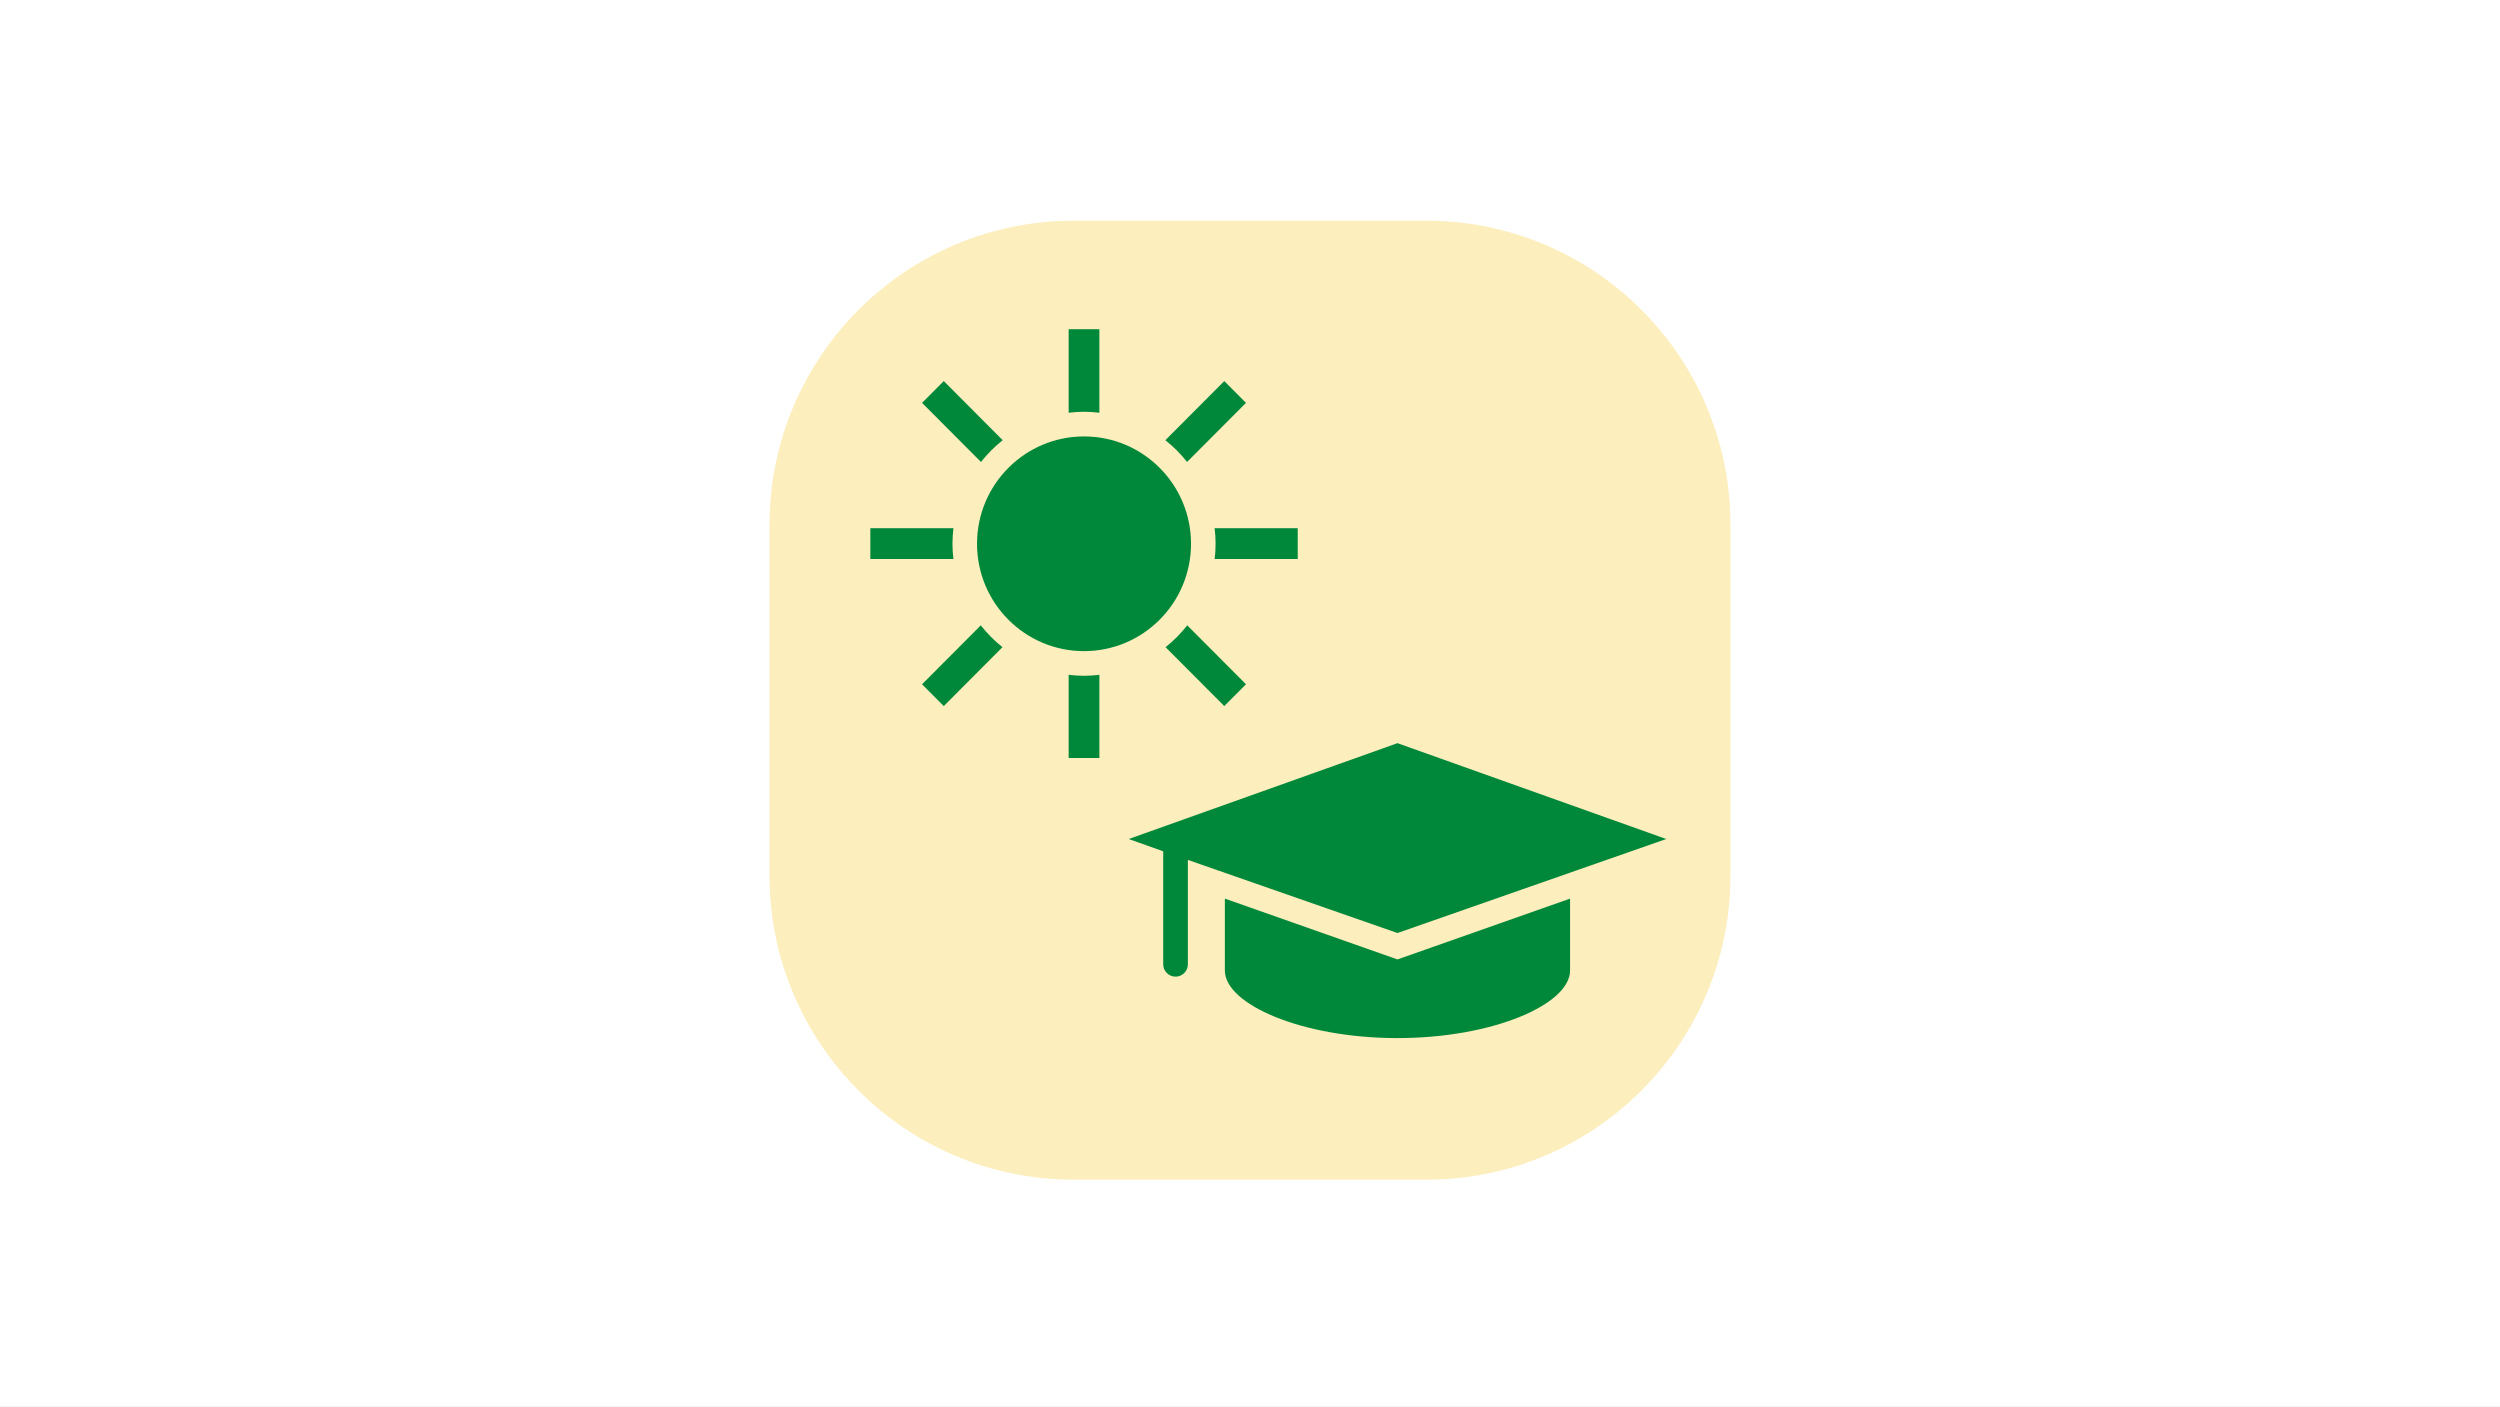
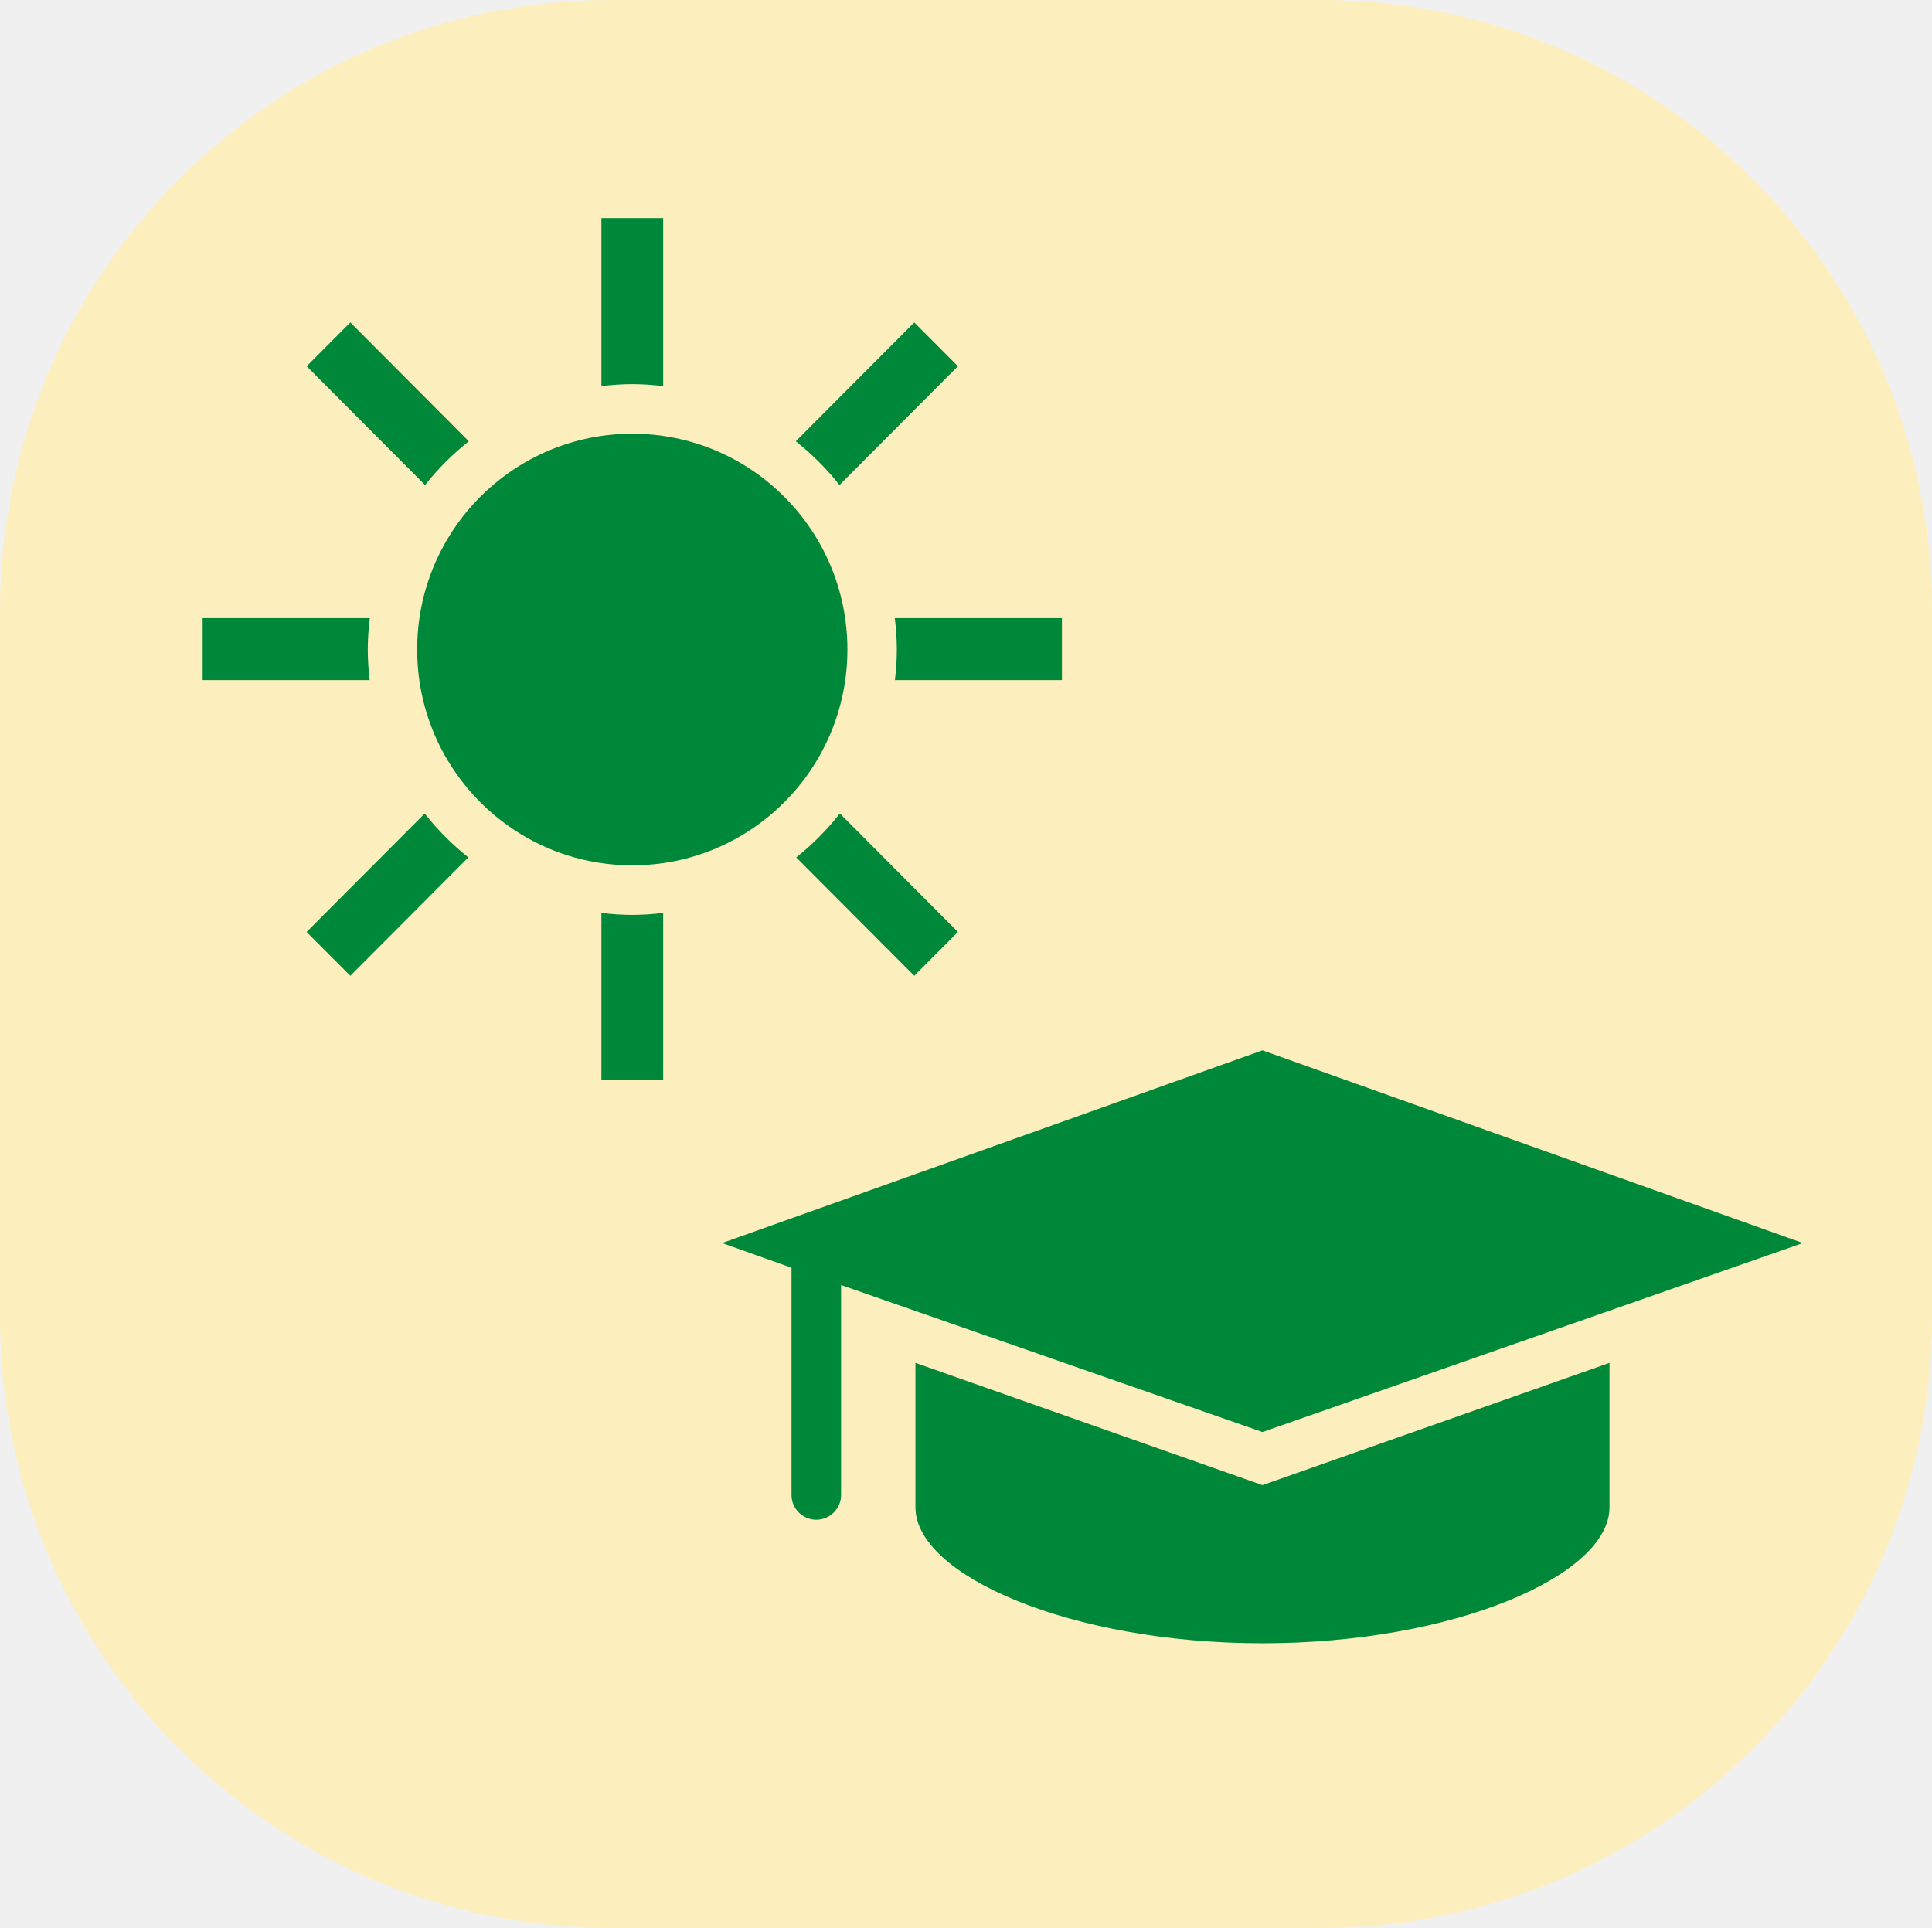
- <svg xmlns="http://www.w3.org/2000/svg" width="1280" height="720" overflow="hidden">
-   <g>
-     <rect x="0" y="0" width="1280" height="720" fill="#FFFFFF" />
-     <path d="M394 268.726C394 182.721 463.721 113 549.726 113L730.274 113C816.279 113 886 182.721 886 268.726L886 448.274C886 534.279 816.279 604 730.274 604L549.726 604C463.721 604 394 534.279 394 448.274Z" fill="#FCEEBD" fill-rule="evenodd" />
-     <g>
-       <g>
-         <g>
-           <path d="M83.654 150.915C83.668 148.252 83.84 145.592 84.17 142.95L41.607 142.95 41.607 158.679 84.138 158.679C83.827 156.103 83.666 153.51 83.654 150.915Z" fill="#00883A" transform="matrix(1 0 0 1.00331 404 127)" />
-           <path d="M151.019 83.55C153.648 83.562 156.274 83.729 158.883 84.05L158.883 41.402 143.154 41.402 143.154 84.05C145.764 83.729 148.39 83.562 151.019 83.55Z" fill="#00883A" transform="matrix(1 0 0 1.00331 404 127)" />
-           <path d="M203.787 109.16 233.946 79.004 222.826 67.887 192.651 98.059C196.78 101.315 200.518 105.041 203.787 109.16Z" fill="#00883A" transform="matrix(1 0 0 1.00331 404 127)" />
-           <path d="M109.387 98.059 79.215 67.887 68.095 79.008 98.251 109.16C101.52 105.041 105.257 101.315 109.387 98.059Z" fill="#00883A" transform="matrix(1 0 0 1.00331 404 127)" />
-           <path d="M192.767 203.686 222.826 233.735 233.946 222.612 203.875 192.541C200.617 196.674 196.889 200.414 192.767 203.686Z" fill="#00883A" transform="matrix(1 0 0 1.00331 404 127)" />
-           <path d="M217.868 142.95C218.545 148.17 218.556 153.456 217.899 158.679L260.431 158.679 260.431 142.95Z" fill="#00883A" transform="matrix(1 0 0 1.00331 404 127)" />
-           <path d="M151.019 218.283C148.39 218.27 145.764 218.102 143.154 217.783L143.154 260.226 158.883 260.226 158.883 217.783C156.274 218.102 153.648 218.269 151.019 218.283Z" fill="#00883A" transform="matrix(1 0 0 1.00331 404 127)" />
-           <path d="M98.15 192.55 68.082 222.618 79.215 233.735 109.267 203.683C105.144 200.414 101.413 196.678 98.15 192.55Z" fill="#00883A" transform="matrix(1 0 0 1.00331 404 127)" />
-           <path d="M205.8 150.915C205.8 181.17 181.274 205.697 151.019 205.697 120.764 205.697 96.237 181.17 96.237 150.915 96.237 120.66 120.764 96.133 151.019 96.133 181.274 96.133 205.8 120.66 205.8 150.915Z" fill="#00883A" transform="matrix(1 0 0 1.00331 404 127)" />
+ <svg xmlns="http://www.w3.org/2000/svg" width="492" height="491" overflow="hidden" version="1.1" id="svg16">
+   <defs id="defs16" />
+   <g id="g16" transform="translate(-394,-113)">
+     <path d="M 394,268.726 C 394,182.721 463.721,113 549.726,113 H 730.274 C 816.279,113 886,182.721 886,268.726 V 448.274 C 886,534.279 816.279,604 730.274,604 H 549.726 C 463.721,604 394,534.279 394,448.274 Z" fill="#fceebd" fill-rule="evenodd" id="path1" />
+     <g id="g12">
+       <g id="g11">
+         <g id="g10">
+           <path d="m 83.654,150.915 c 0.014,-2.663 0.186,-5.323 0.516,-7.965 H 41.607 v 15.729 h 42.532 c -0.311,-2.576 -0.473,-5.169 -0.484,-7.764 z" fill="#00883a" transform="matrix(1,0,0,1.00331,404,127)" id="path2" />
+           <path d="m 151.019,83.55 c 2.629,0.012 5.255,0.179 7.864,0.5 V 41.402 h -15.729 v 42.648 c 2.61,-0.321 5.236,-0.488 7.865,-0.5 z" fill="#00883a" transform="matrix(1,0,0,1.00331,404,127)" id="path3" />
+           <path d="m 203.787,109.16 30.159,-30.155 -11.12,-11.117 -30.175,30.172 c 4.129,3.256 7.867,6.982 11.136,11.101 z" fill="#00883a" transform="matrix(1,0,0,1.00331,404,127)" id="path4" />
+           <path d="M 109.387,98.059 79.215,67.887 68.095,79.008 98.251,109.16 c 3.269,-4.119 7.006,-7.845 11.136,-11.101 z" fill="#00883a" transform="matrix(1,0,0,1.00331,404,127)" id="path5" />
+           <path d="m 192.767,203.686 30.059,30.049 11.12,-11.123 -30.071,-30.071 c -3.258,4.133 -6.986,7.873 -11.108,11.145 z" fill="#00883a" transform="matrix(1,0,0,1.00331,404,127)" id="path6" />
+           <path d="m 217.868,142.95 c 0.677,5.22 0.688,10.506 0.031,15.729 h 42.532 V 142.95 Z" fill="#00883a" transform="matrix(1,0,0,1.00331,404,127)" id="path7" />
+           <path d="m 151.019,218.283 c -2.629,-0.013 -5.255,-0.181 -7.865,-0.5 v 42.443 h 15.729 v -42.443 c -2.609,0.319 -5.235,0.486 -7.864,0.5 z" fill="#00883a" transform="matrix(1,0,0,1.00331,404,127)" id="path8" />
+           <path d="m 98.15,192.55 -30.068,30.068 11.133,11.117 30.052,-30.052 c -4.123,-3.269 -7.854,-7.005 -11.117,-11.133 z" fill="#00883a" transform="matrix(1,0,0,1.00331,404,127)" id="path9" />
+           <path d="m 205.8,150.915 c 0,30.255 -24.526,54.782 -54.781,54.782 -30.255,0 -54.782,-24.527 -54.782,-54.782 0,-30.255 24.527,-54.782 54.782,-54.782 30.255,0 54.781,24.526 54.781,54.782 z" fill="#00883a" transform="matrix(1,0,0,1.00331,404,127)" id="path10" />
        </g>
      </g>
    </g>
-     <g>
-       <g>
-         <g>
-           <path d="M62.917 155.09 62.917 191.896C62.917 209.198 102.24 226.5 151 226.5 199.76 226.5 239.083 209.198 239.083 191.896L239.083 155.09 151 186.233 62.917 155.09Z" fill="#00883A" transform="matrix(1.00331 0 0 1 564 305)" />
-           <path d="M151 172.706 288.158 124.575 151 75.5 13.842 124.575 31.458 130.867 31.458 188.75C31.458 192.21 34.29 195.042 37.75 195.042 41.21 195.042 44.042 192.21 44.042 188.75L44.042 135.271 151 172.706Z" fill="#00883A" transform="matrix(1.00331 0 0 1 564 305)" />
+     <g id="g15">
+       <g id="g14">
+         <g id="g13">
+           <path d="m 62.917,155.09 v 36.806 c 0,17.302 39.323,34.604 88.083,34.604 48.76,0 88.083,-17.302 88.083,-34.604 V 155.09 L 151,186.233 Z" fill="#00883a" transform="matrix(1.00331,0,0,1,564,305)" id="path12" />
+           <path d="M 151,172.706 288.158,124.575 151,75.5 13.842,124.575 l 17.617,6.292 v 57.883 c 0,3.46 2.831,6.292 6.292,6.292 3.46,0 6.292,-2.832 6.292,-6.292 v -53.479 z" fill="#00883a" transform="matrix(1.00331,0,0,1,564,305)" id="path13" />
        </g>
      </g>
    </g>
  </g>
</svg>
